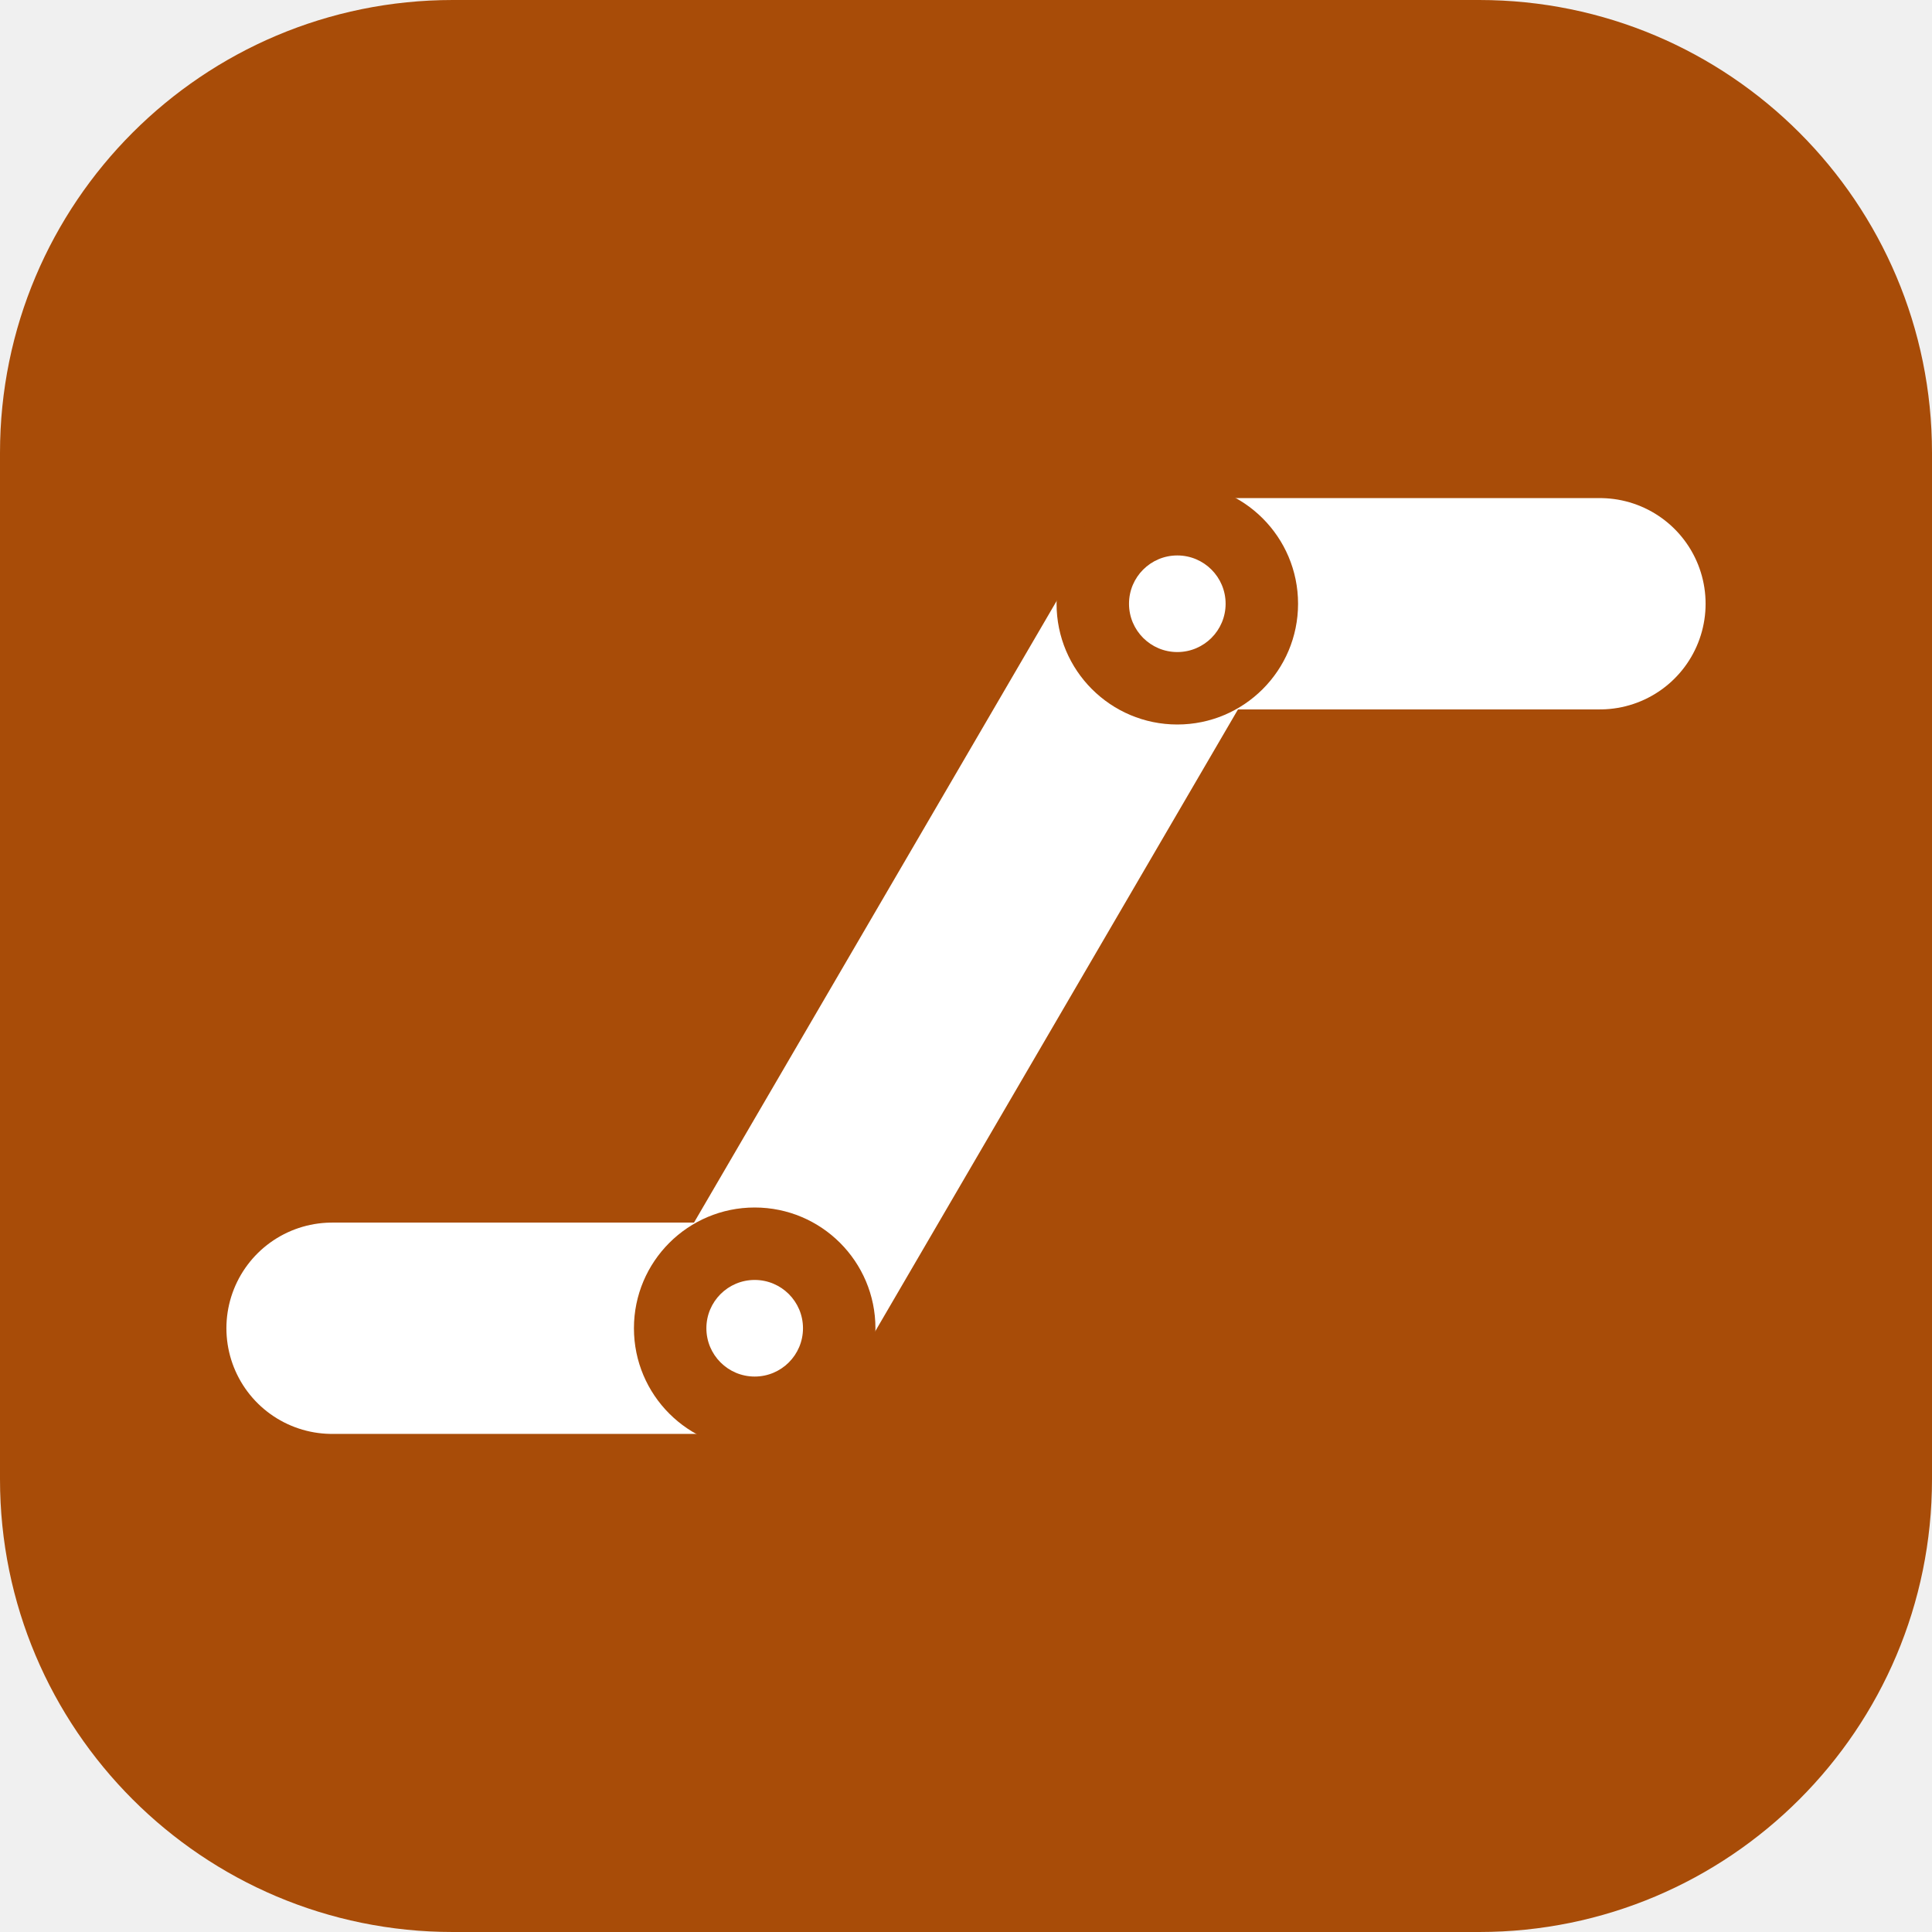
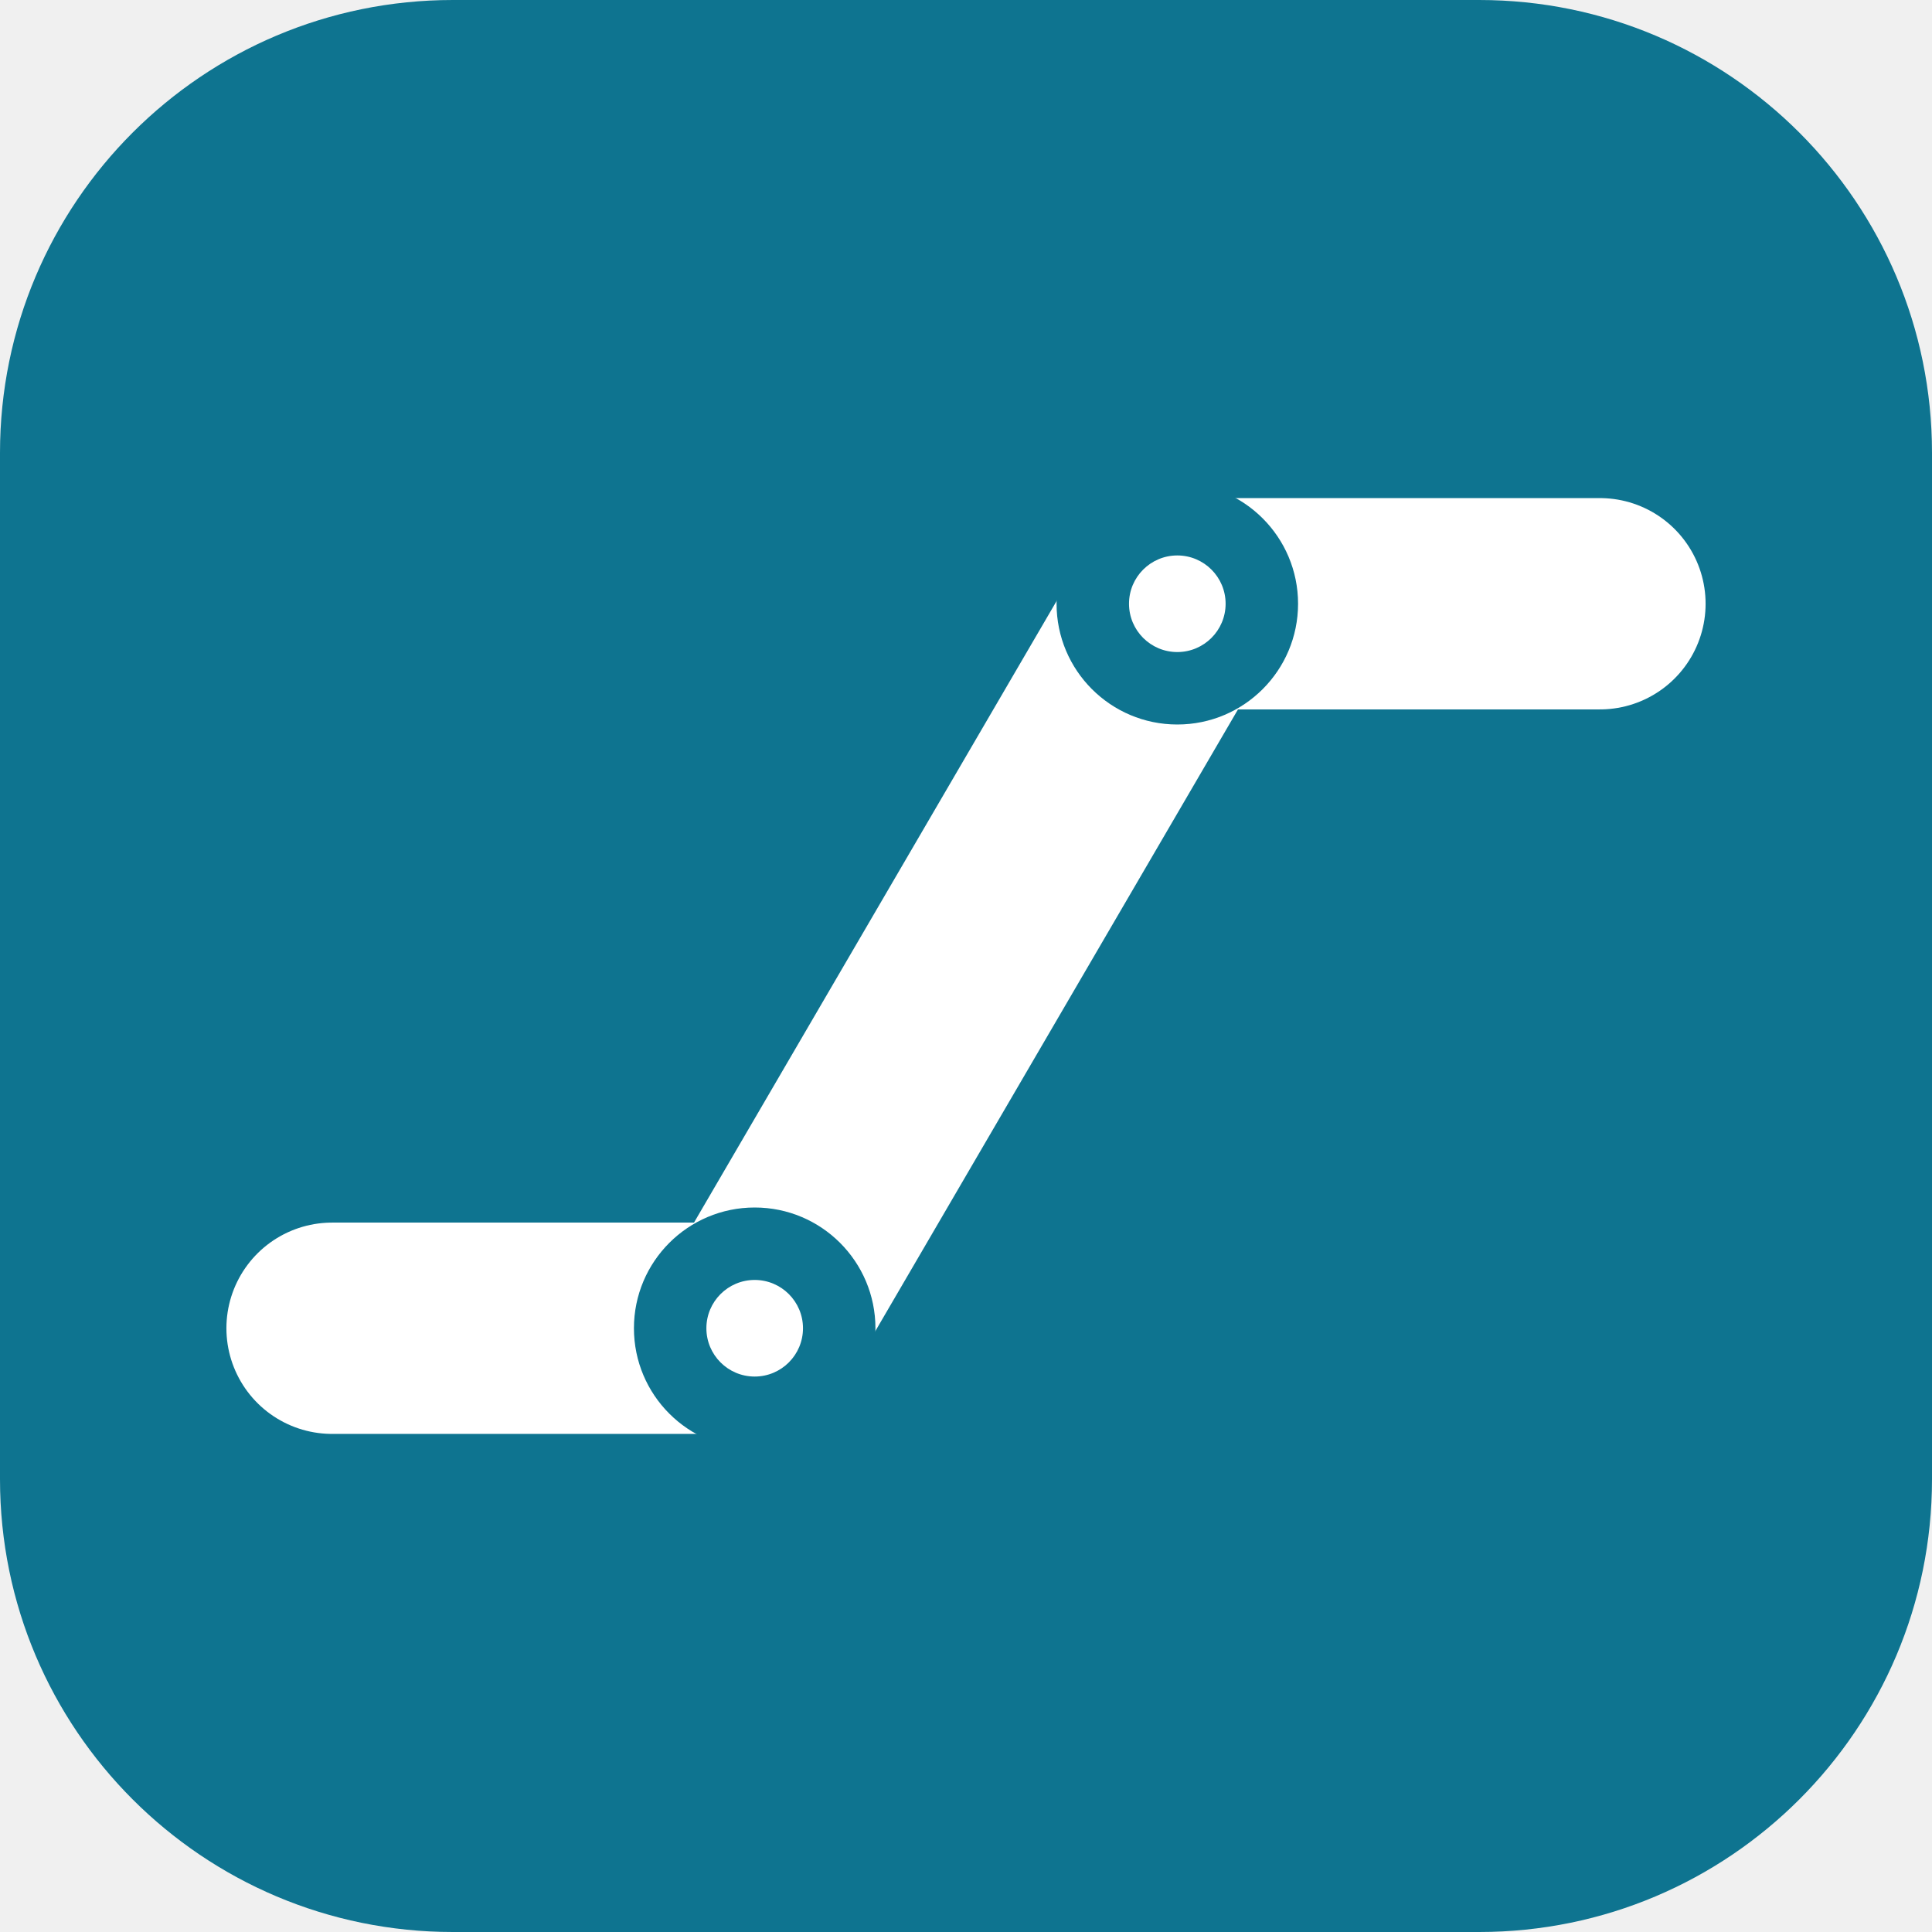
<svg xmlns="http://www.w3.org/2000/svg" viewBox="0 0 64 64">
-   <rect width="64" height="64" rx="15" fill="#a84c08" />
+   <rect width="64" height="64" rx="15" fill="#0e7490" />
  <path d="M11 44h14l14-24h14" fill="none" stroke="#fff" stroke-width="7" stroke-linecap="round" stroke-linejoin="round" />
-   <circle cx="25" cy="44" r="4" fill="#a84c08" />
-   <circle cx="39" cy="20" r="4" fill="#a84c08" />
+   <circle cx="25" cy="44" r="4" fill="#0e7490" />
+   <circle cx="39" cy="20" r="4" fill="#0e7490" />
  <circle cx="25" cy="44" r="1.6" fill="#fff" />
  <circle cx="39" cy="20" r="1.6" fill="#fff" />
</svg>
